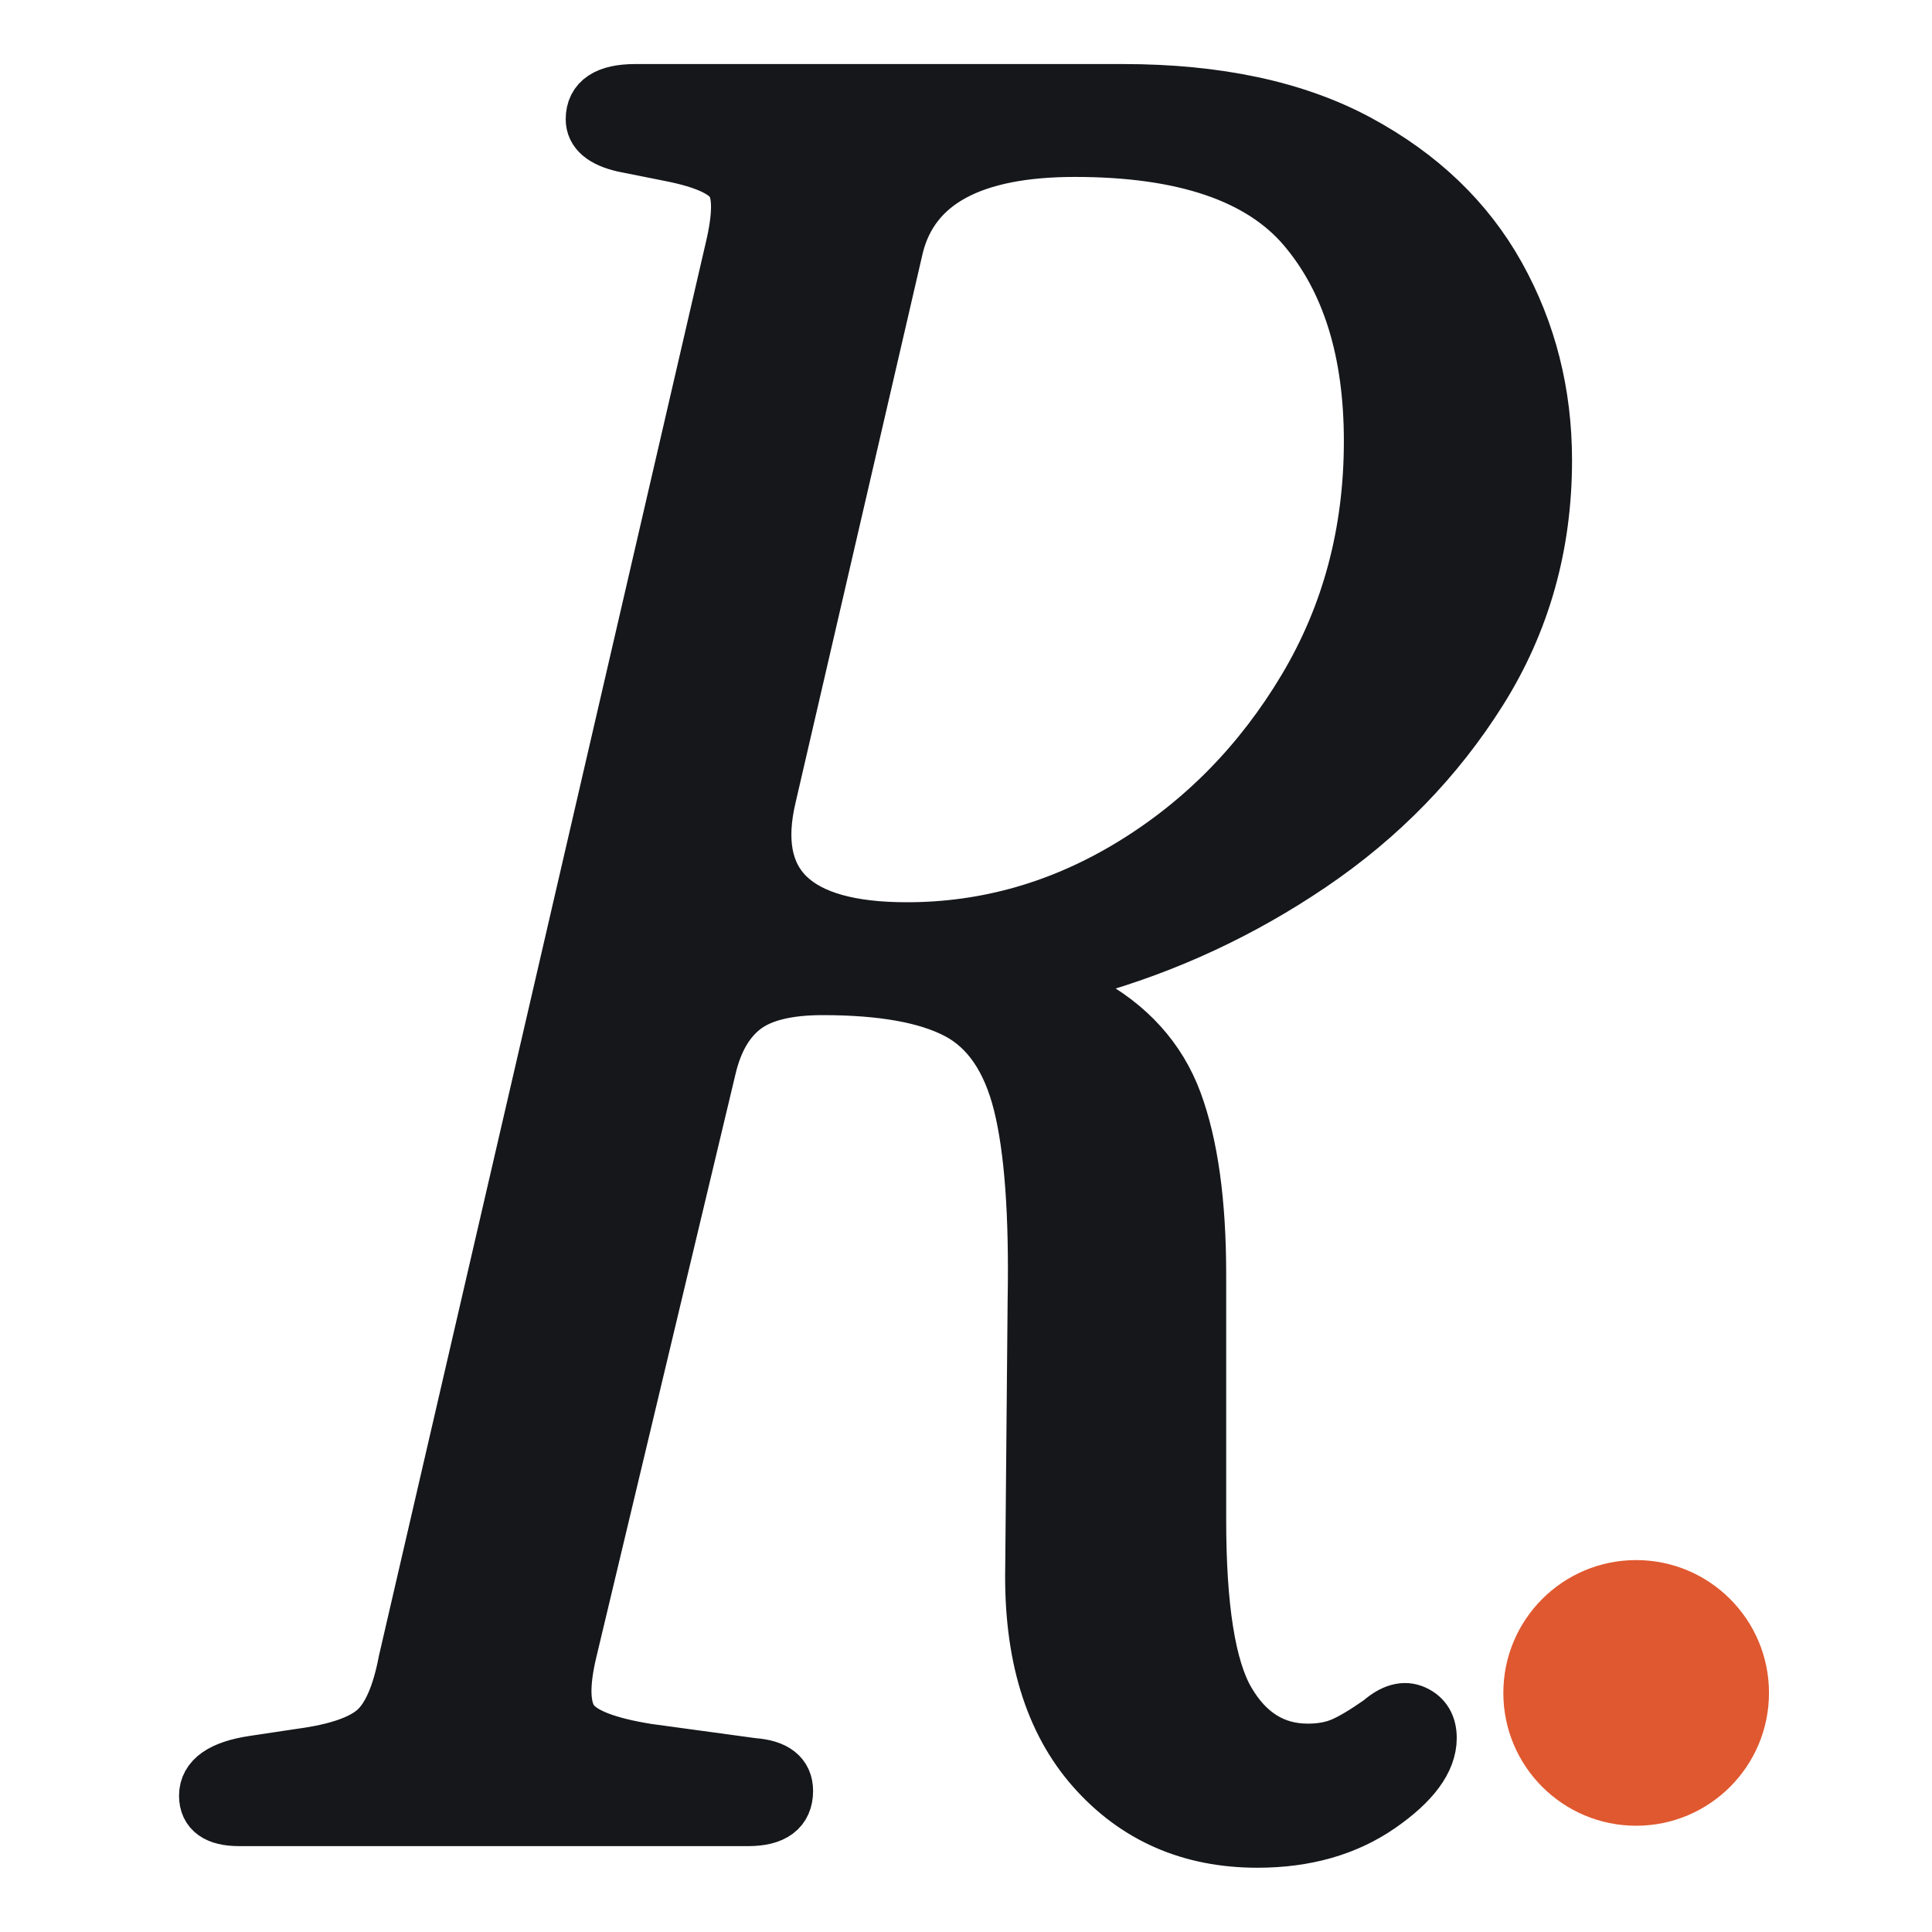
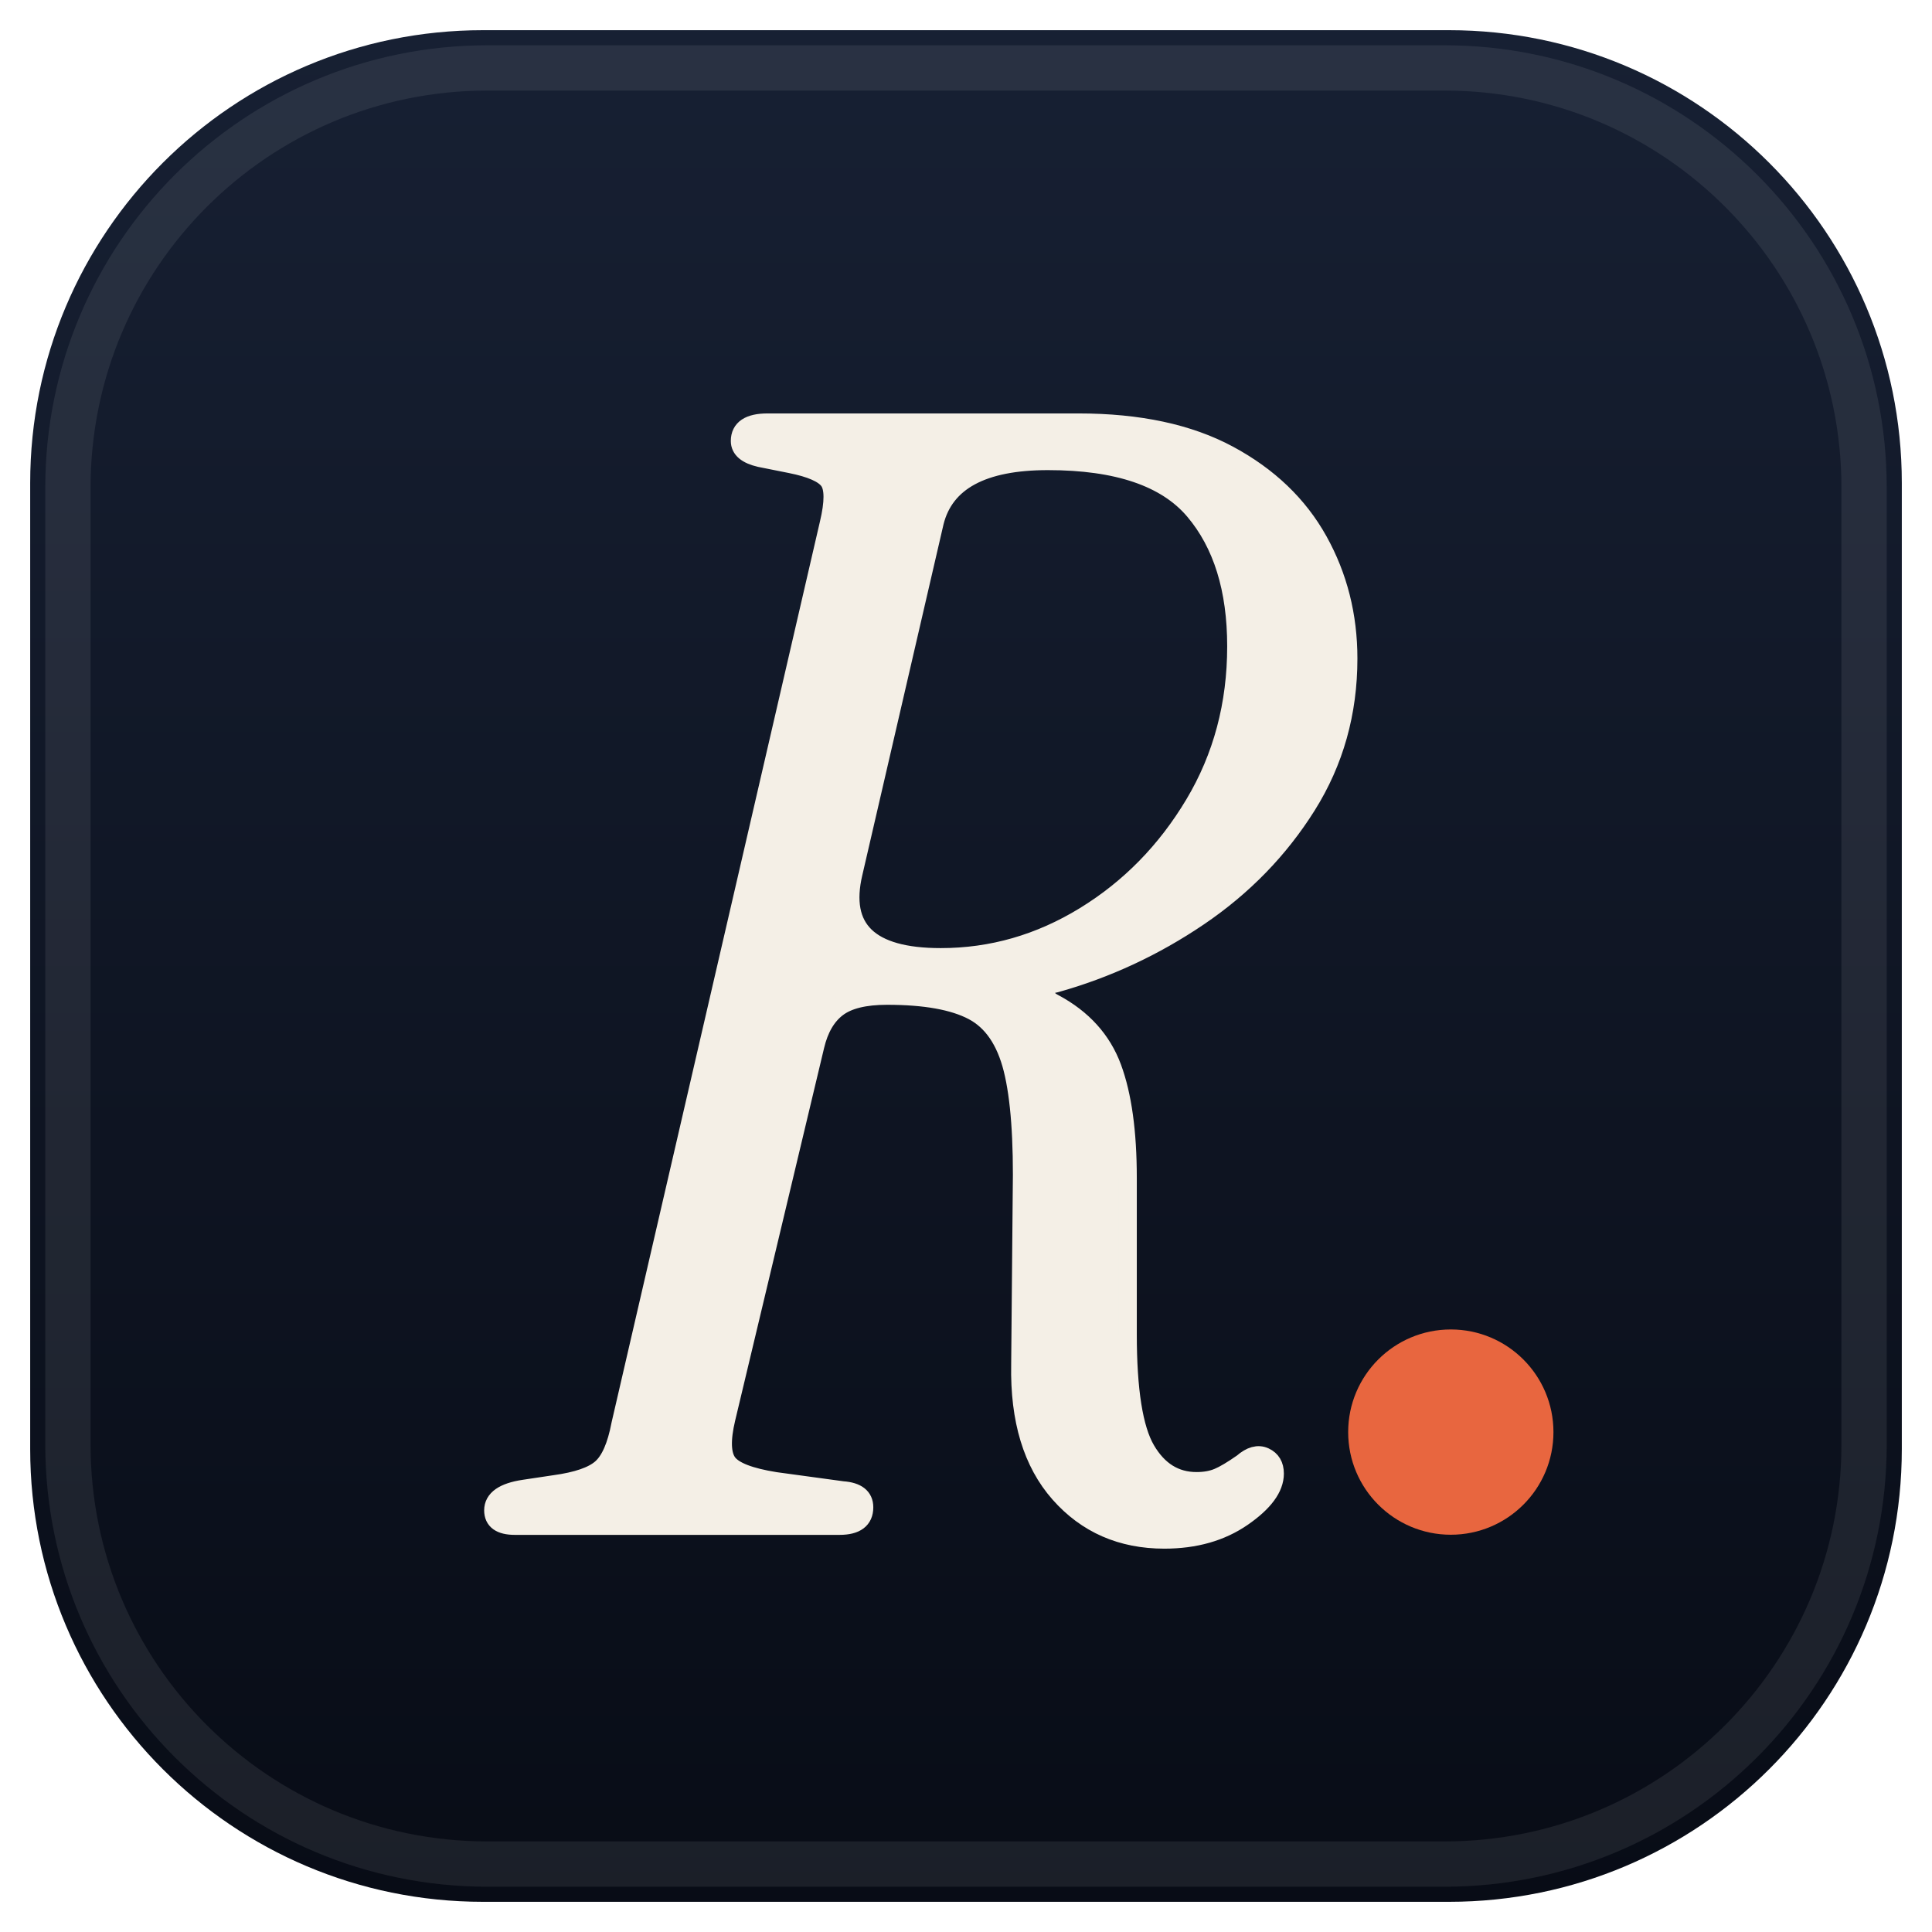
<svg xmlns="http://www.w3.org/2000/svg" viewBox="0 0 64 64">
-   <style>
-     .r { fill: #15171b; stroke: #15171b; }
-     @media (prefers-color-scheme: dark) {
-       .r { fill: #f4efe6; stroke: #f4efe6; }
-     }
-   </style>
-   <path class="r" stroke-width="22" stroke-linejoin="round" transform="translate(9.67 60.28) scale(0.07956)" d="M402 9L402 9Q360 9 333.50-21Q307-51 308-105L308-105L309-216Q310-270 303-298Q296-326 277-336Q258-346 221-346L221-346Q199-346 188.50-338Q178-330 174-313L174-313L116-70Q111-49 117-41Q123-33 148-29L148-29L192-23Q206-22 206-12L206-12Q206 0 190 0L190 0L-22 0Q-36 0-36-10L-36-10Q-36-21-16-24L-16-24L4-27Q26-30 34.50-37.50Q43-45 47-66L47-66L183-654Q188-675 183-682Q178-689 158-693L158-693L138-697Q125-700 125-708L125-708Q125-720 143-720L143-720L346-720Q405-720 444-699Q483-678 502.50-643Q522-608 522-566L522-566Q522-513 495-470Q468-427 424.50-397.50Q381-368 331-354L331-354Q325-353 324.50-348.50Q324-344 330-341L330-341Q358-326 368-299Q378-272 378-227L378-227L378-125Q378-70 390-49.50Q402-29 423-29L423-29Q431-29 437-31.50Q443-34 453-41L453-41Q461-48 467.50-45Q474-42 474-34L474-34Q474-20 453-5.50Q432 9 402 9ZM256-371L256-371Q306-371 350-398Q394-425 421.50-471Q449-517 449-574L449-574Q449-630 421.50-662.50Q394-695 326-695L326-695Q262-695 252-655L252-655L199-426Q186-371 256-371Z" />
-   <circle cx="54.20" cy="56.08" r="4.4" fill="#e0582f" />
+   <defs>
+     <linearGradient id="tile" x1="0" y1="0" x2="0" y2="1">
+       <stop offset="0" stop-color="#172033" />
+       <stop offset="1" stop-color="#080c16" />
+     </linearGradient>
+   </defs>
+   <rect x="1" y="1" width="62" height="62" rx="15" fill="url(#tile)" />
+   <rect x="2.25" y="2.25" width="59.5" height="59.5" rx="13.9" fill="none" stroke="rgba(255,255,255,0.08)" stroke-width="1.5" />
+   <path fill="#f4efe6" stroke="#f4efe6" stroke-width="12" stroke-linejoin="round" transform="translate(18.17 50.54) scale(0.05075)" d="M402 9L402 9Q360 9 333.50-21Q307-51 308-105L308-105L309-216Q310-270 303-298Q296-326 277-336Q258-346 221-346L221-346Q199-346 188.50-338Q178-330 174-313L174-313L116-70Q111-49 117-41Q123-33 148-29L148-29L192-23Q206-22 206-12L206-12Q206 0 190 0L190 0L-22 0Q-36 0-36-10L-36-10Q-36-21-16-24L-16-24L4-27Q26-30 34.50-37.50Q43-45 47-66L47-66L183-654Q188-675 183-682Q178-689 158-693L158-693L138-697Q125-700 125-708L125-708Q125-720 143-720L143-720L346-720Q405-720 444-699Q483-678 502.50-643Q522-608 522-566L522-566Q522-513 495-470Q468-427 424.50-397.50Q381-368 331-354L331-354Q325-353 324.50-348.50Q324-344 330-341L330-341Q358-326 368-299Q378-272 378-227L378-227L378-125Q378-70 390-49.50Q402-29 423-29L423-29Q431-29 437-31.50Q443-34 453-41L453-41Q461-48 467.50-45Q474-42 474-34L474-34Q474-20 453-5.50Q432 9 402 9ZM256-371L256-371Q306-371 350-398Q394-425 421.50-471Q449-517 449-574L449-574Q449-630 421.50-662.50Q394-695 326-695L326-695Q262-695 252-655L252-655L199-426Q186-371 256-371Z" />
+   <circle cx="48.06" cy="47.44" r="3.4" fill="#e8663f" />
</svg>
